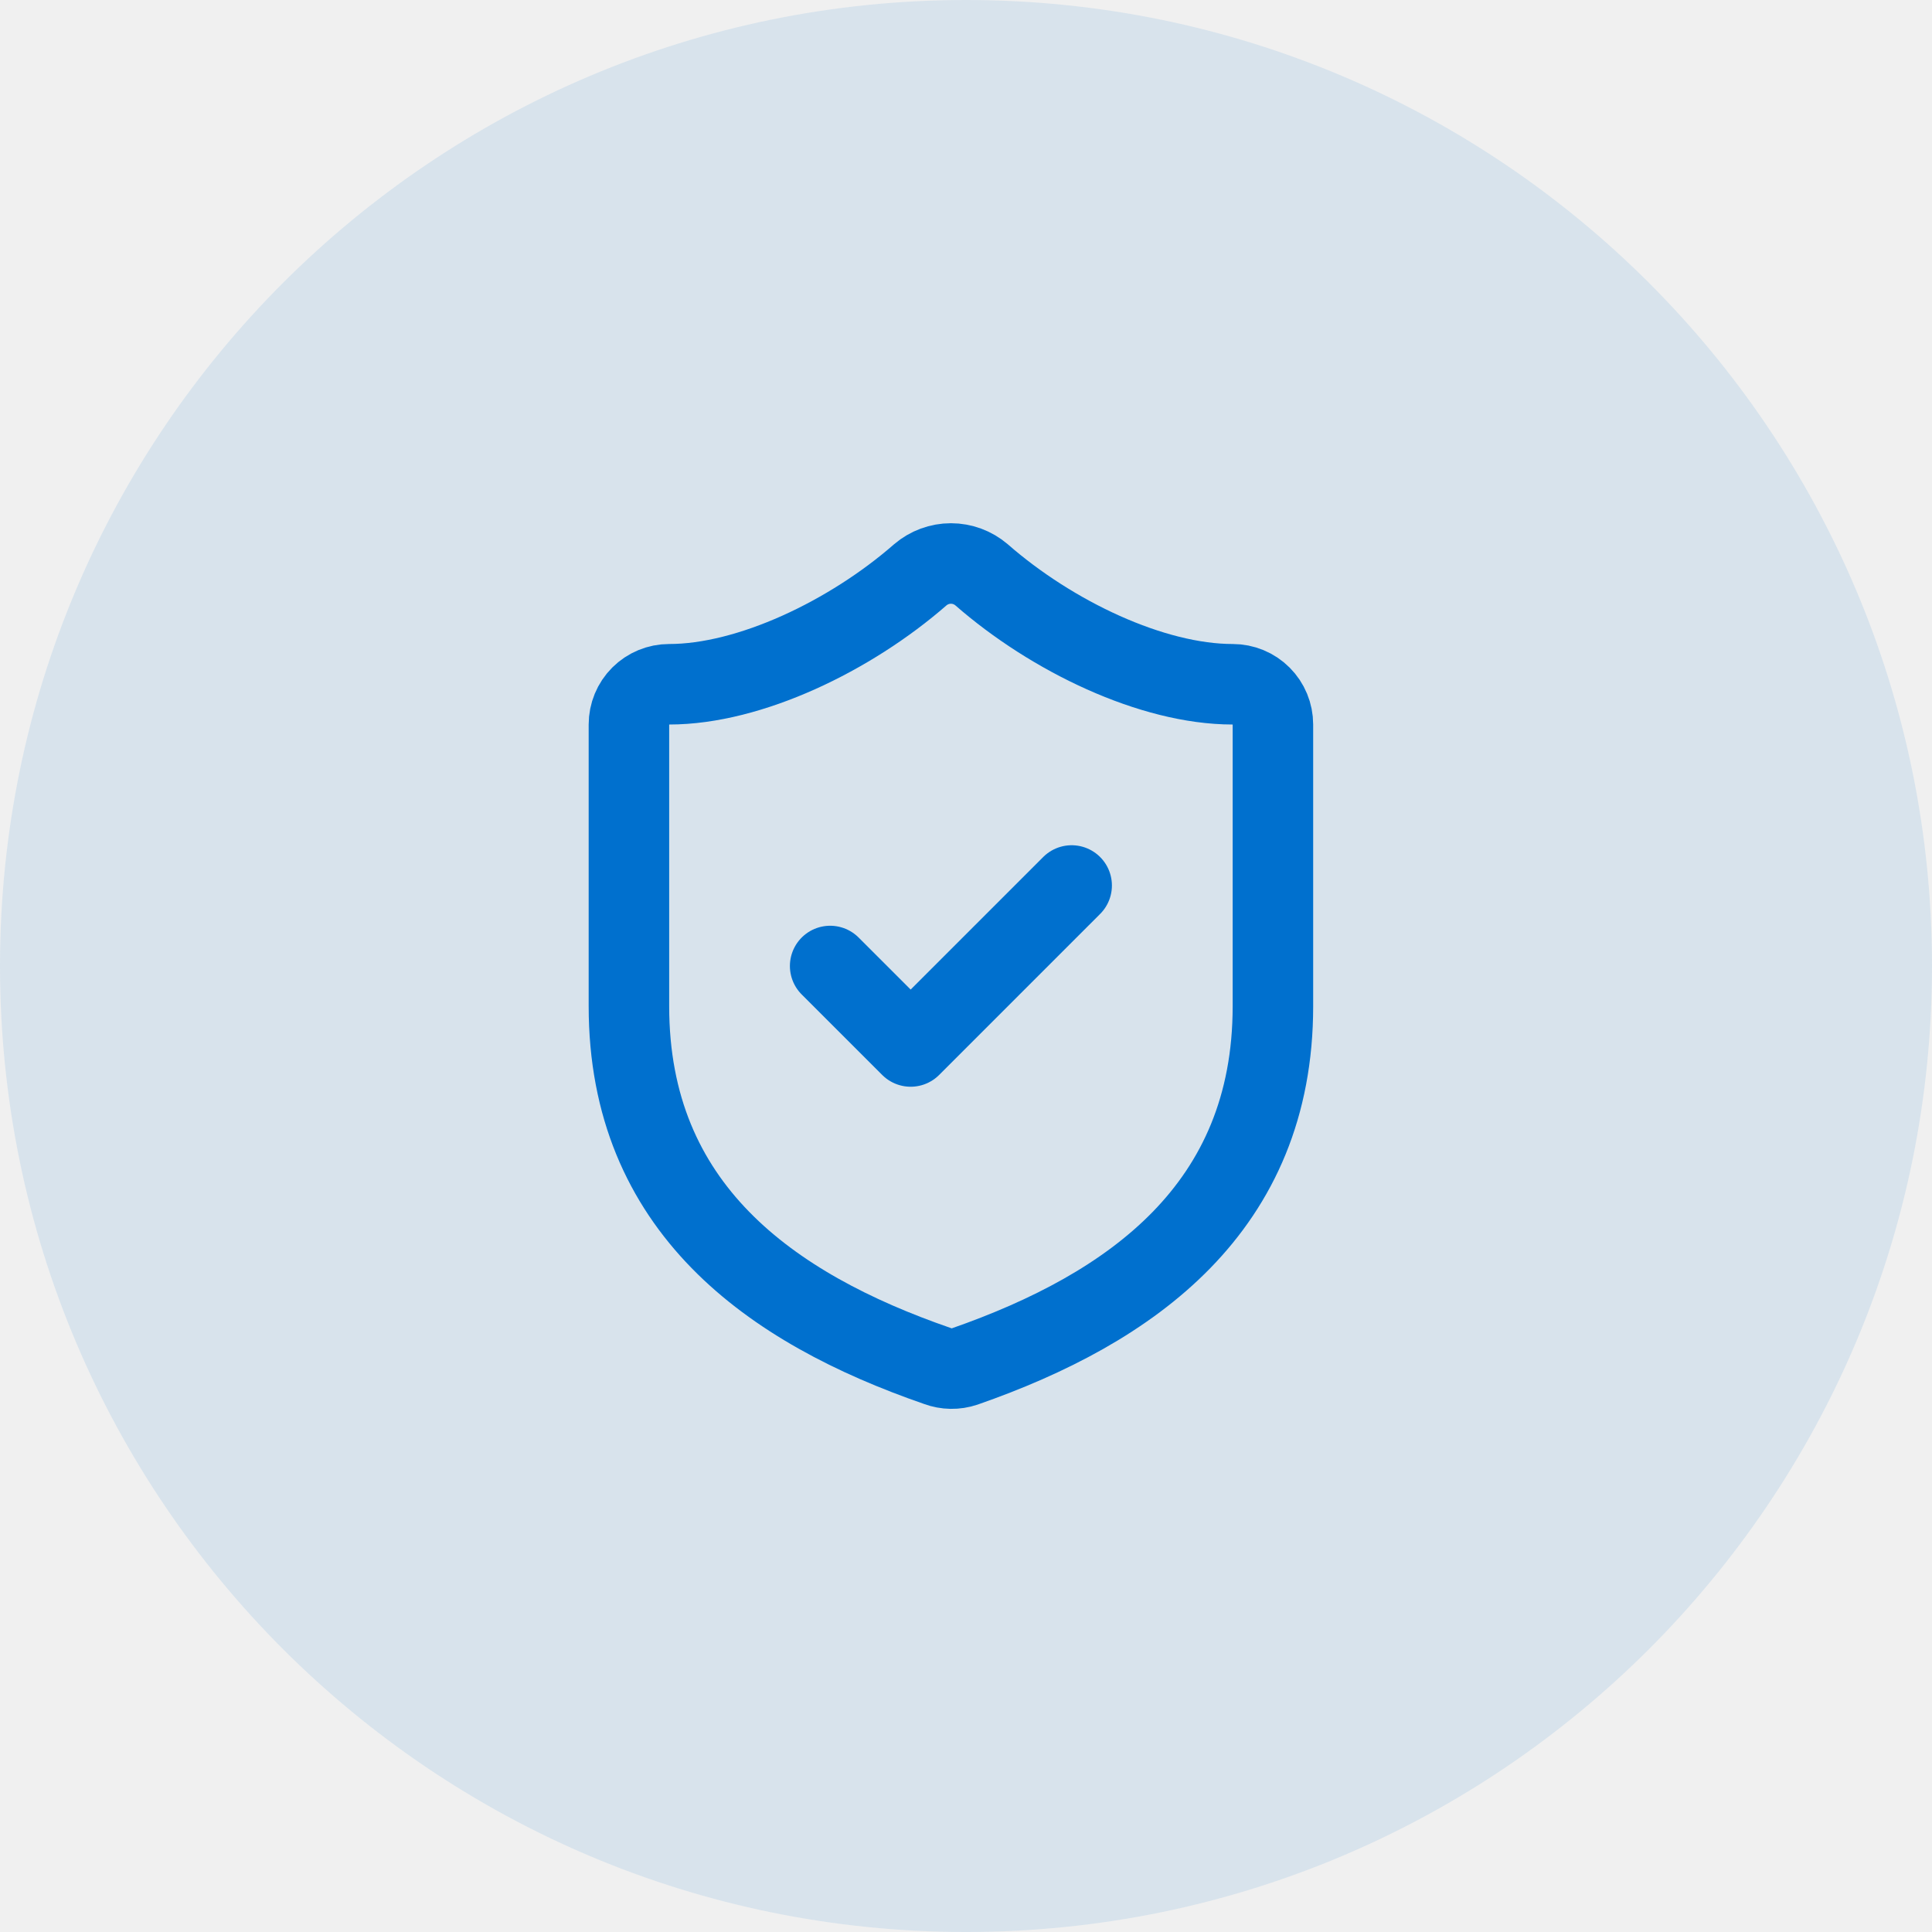
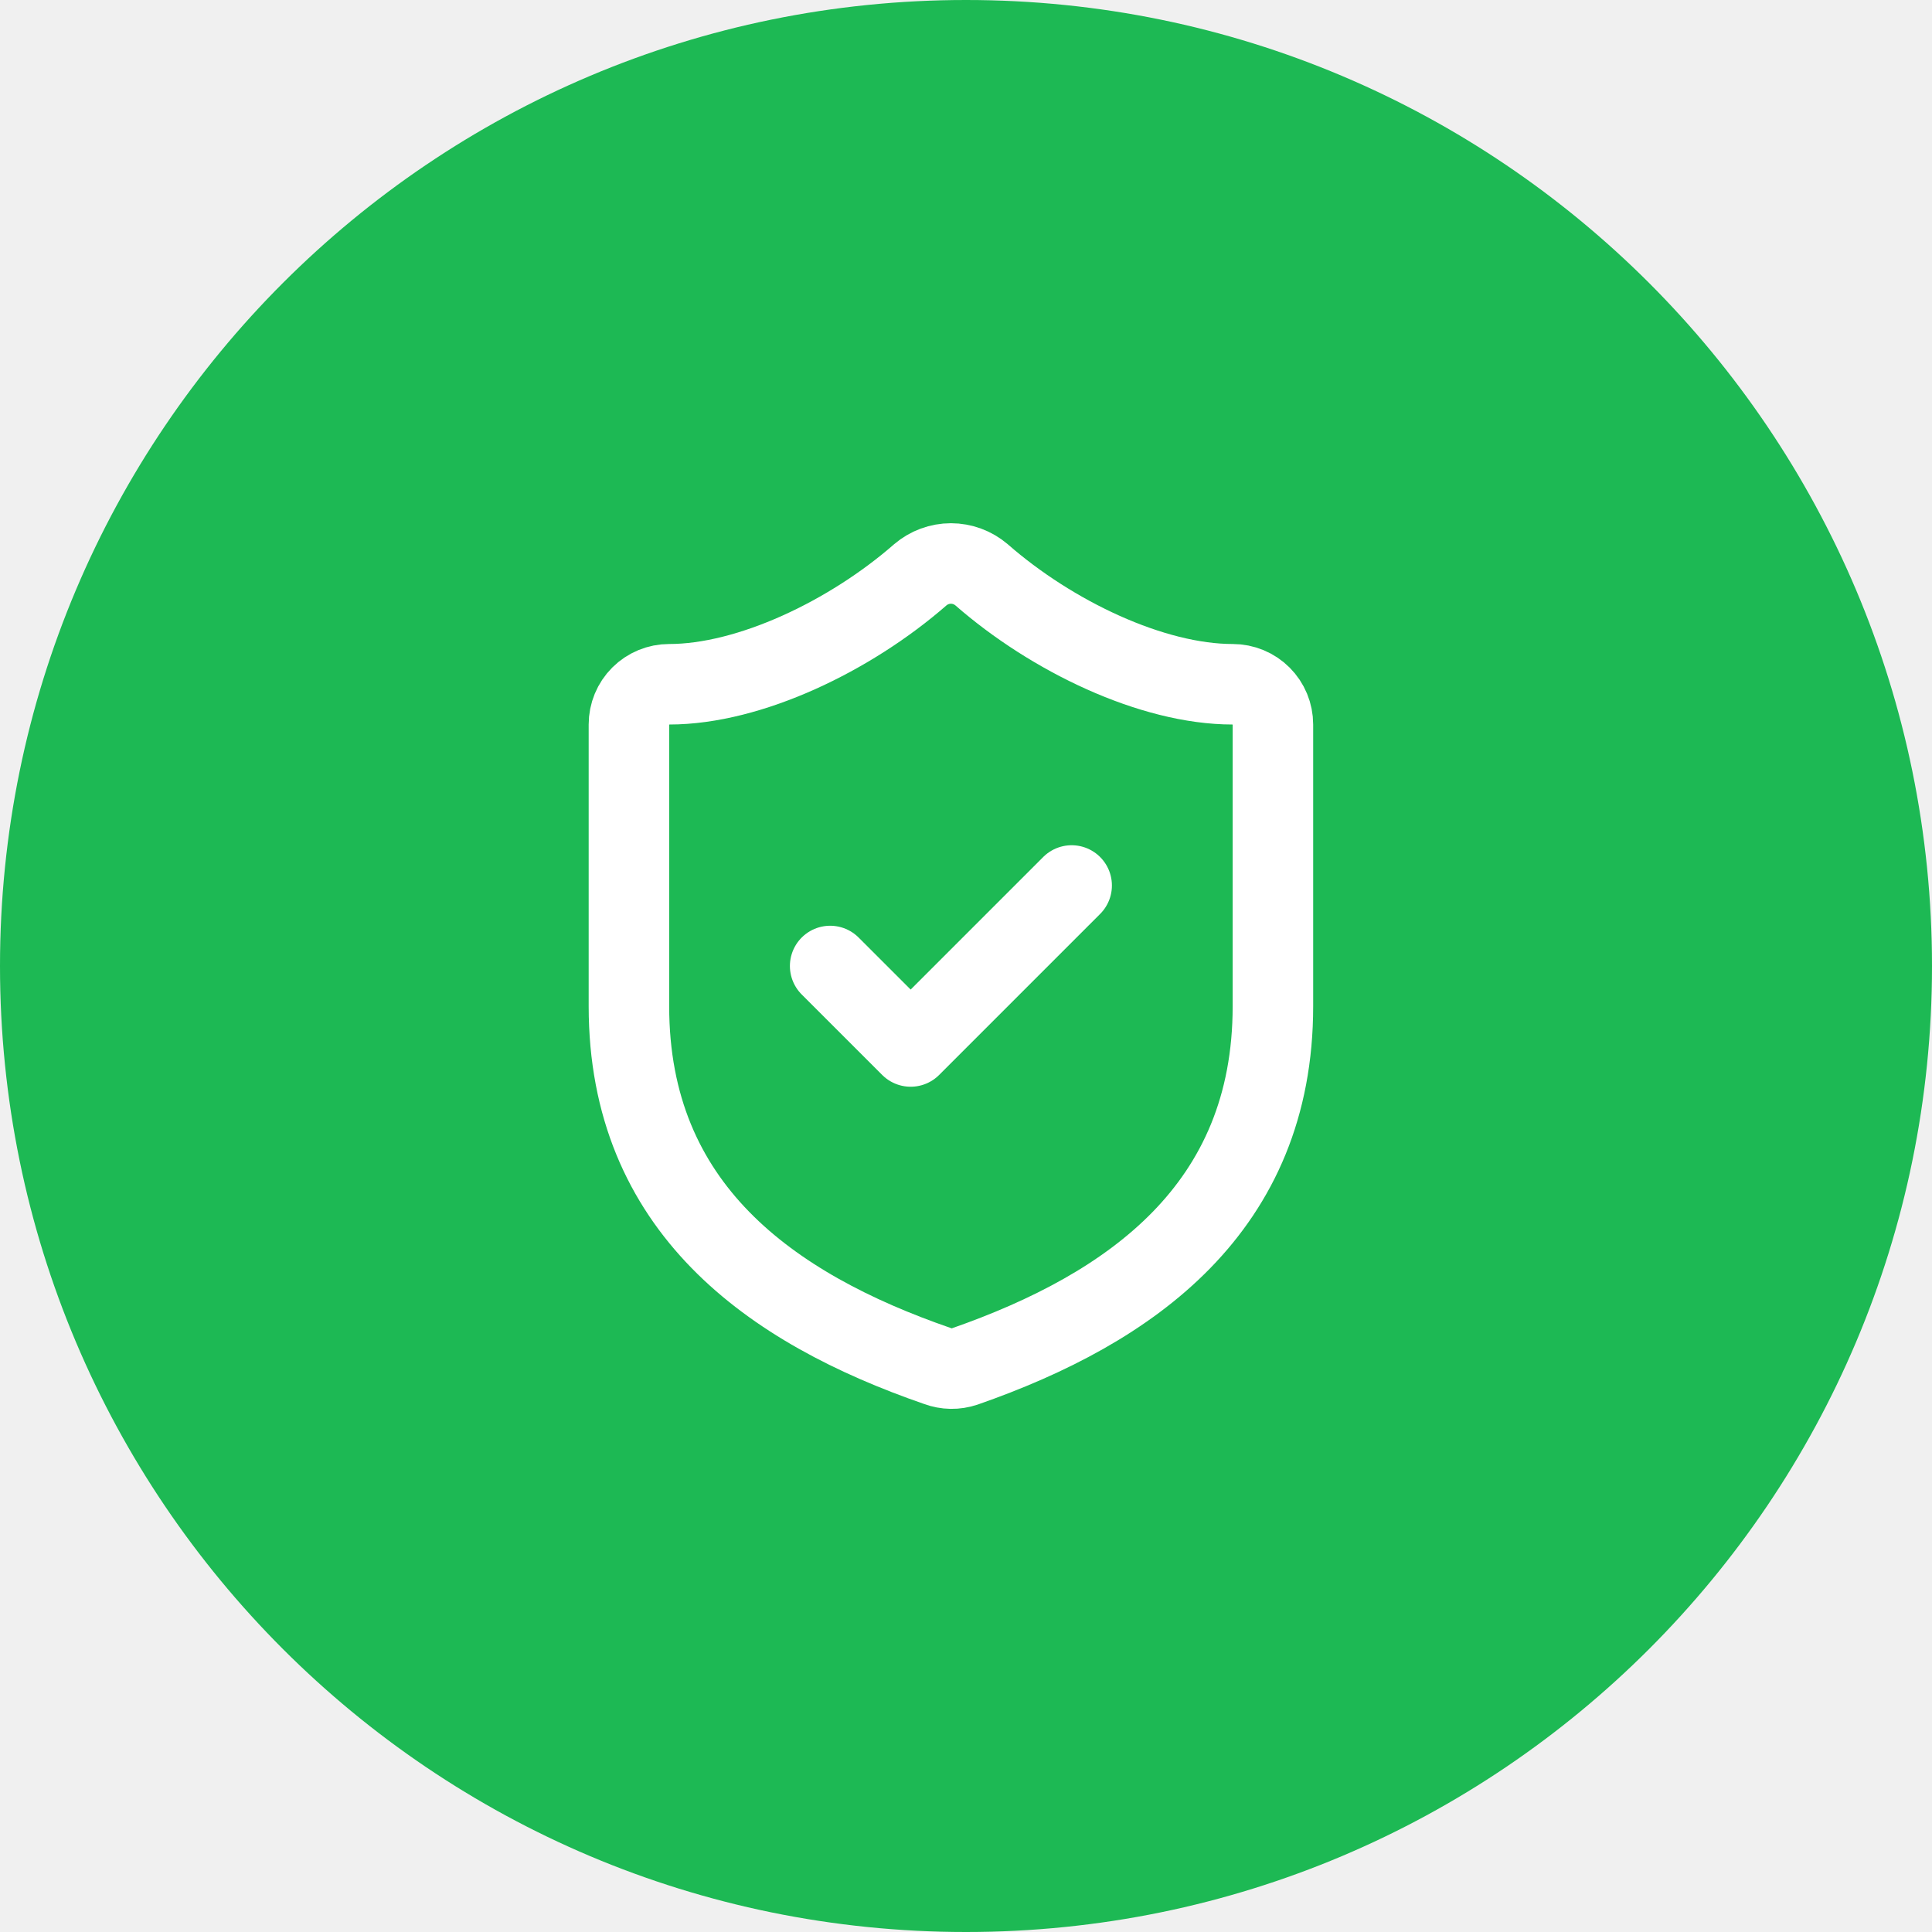
<svg xmlns="http://www.w3.org/2000/svg" width="64" height="64" viewBox="0 0 64 64" fill="none">
-   <path d="M0 32C0 14.327 14.327 0 32 0C49.673 0 64 14.327 64 32C64 49.673 49.673 64 32 64C14.327 64 0 49.673 0 32Z" fill="#0070CE" fill-opacity="0.1" />
-   <path d="M42.167 33.333C42.167 40 37.501 43.333 31.954 45.267C31.663 45.365 31.348 45.36 31.061 45.253C25.501 43.333 20.834 40 20.834 33.333V24C20.834 23.646 20.974 23.307 21.224 23.057C21.475 22.807 21.814 22.667 22.167 22.667C24.834 22.667 28.167 21.067 30.487 19.04C30.77 18.799 31.129 18.666 31.501 18.666C31.872 18.666 32.231 18.799 32.514 19.04C34.847 21.08 38.167 22.667 40.834 22.667C41.188 22.667 41.527 22.807 41.777 23.057C42.027 23.307 42.167 23.646 42.167 24V33.333Z" stroke="#0070CE" stroke-width="2.667" stroke-linecap="round" stroke-linejoin="round" />
-   <path d="M27.5 32L30.167 34.666L35.5 29.333" stroke="#0070CE" stroke-width="2.667" stroke-linecap="round" stroke-linejoin="round" />
+   <path d="M0 32C0 14.327 14.327 0 32 0C49.673 0 64 14.327 64 32C64 49.673 49.673 64 32 64C14.327 64 0 49.673 0 32Z" fill="#1DB954" />
+   <path d="M42.167 33.333C42.167 40 37.501 43.333 31.954 45.267C31.663 45.365 31.348 45.36 31.061 45.253C25.501 43.333 20.834 40 20.834 33.333V24C20.834 23.646 20.974 23.307 21.224 23.057C21.475 22.807 21.814 22.667 22.167 22.667C24.834 22.667 28.167 21.067 30.487 19.04C30.77 18.799 31.129 18.666 31.501 18.666C31.872 18.666 32.231 18.799 32.514 19.04C34.847 21.08 38.167 22.667 40.834 22.667C41.188 22.667 41.527 22.807 41.777 23.057C42.027 23.307 42.167 23.646 42.167 24V33.333Z" stroke="white" stroke-width="2.667" stroke-linecap="round" stroke-linejoin="round" />
+   <path d="M27.5 32L30.167 34.666L35.5 29.333" stroke="white" stroke-width="2.667" stroke-linecap="round" stroke-linejoin="round" />
</svg>
